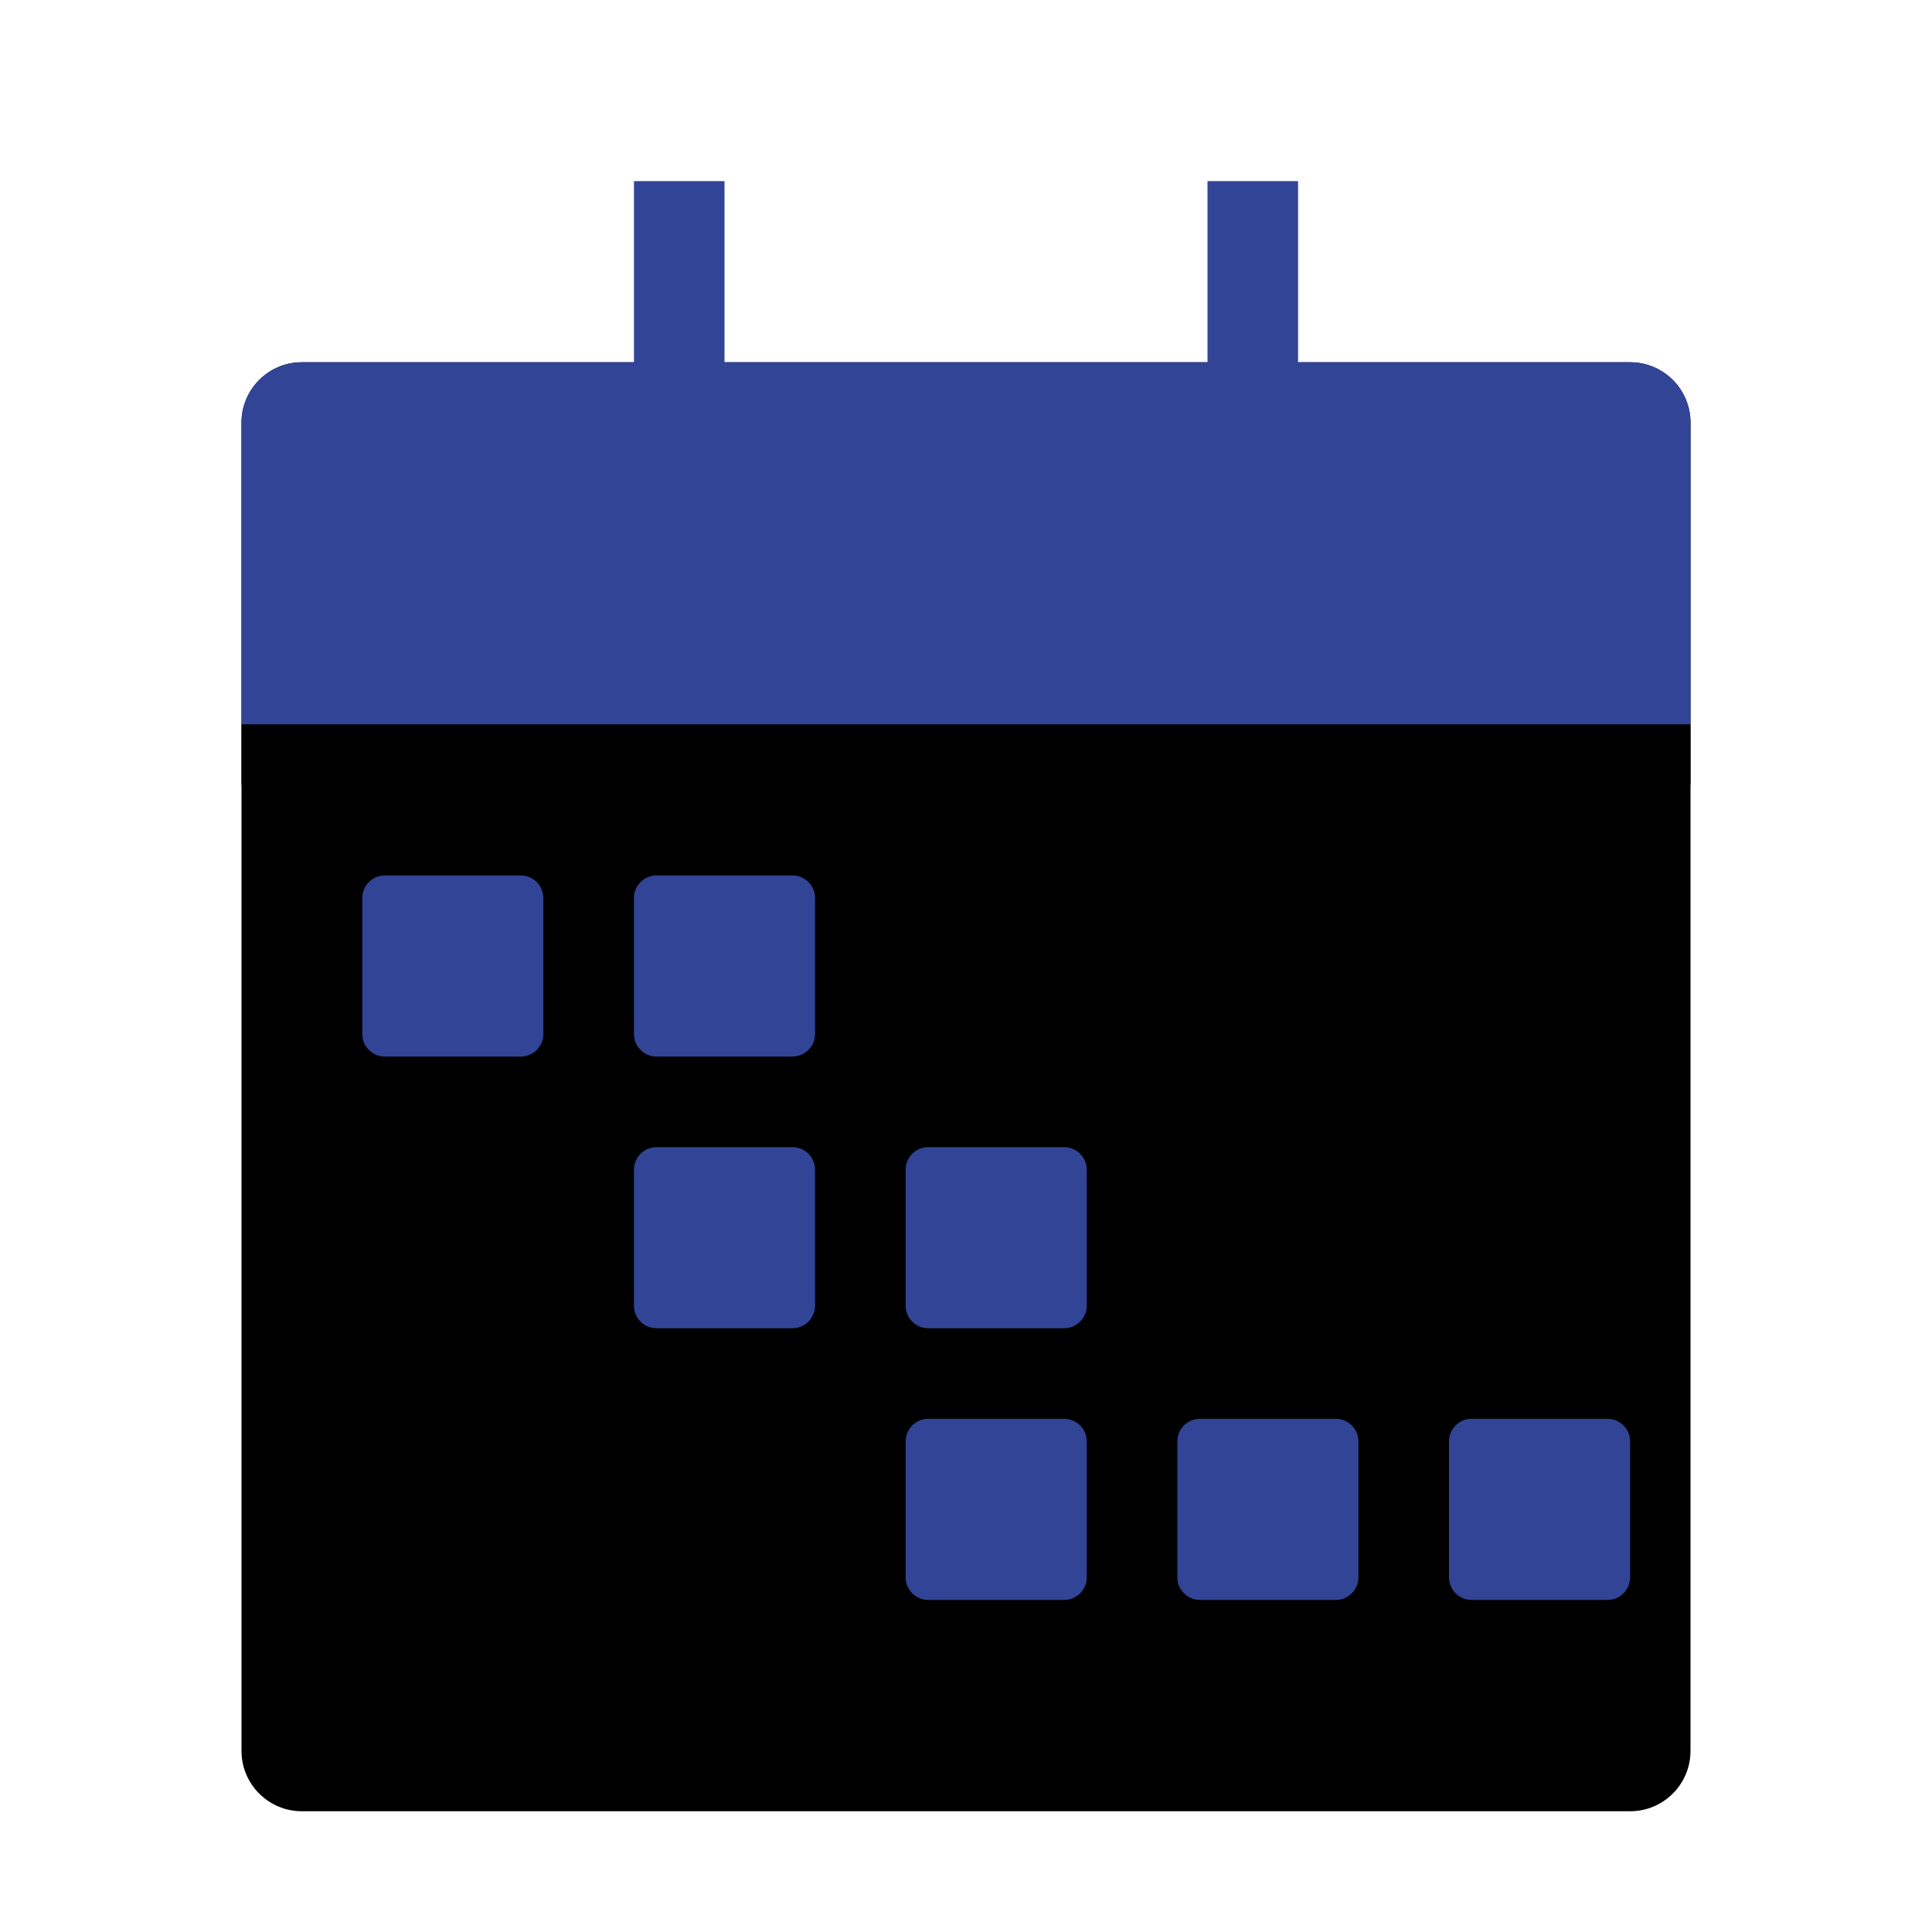
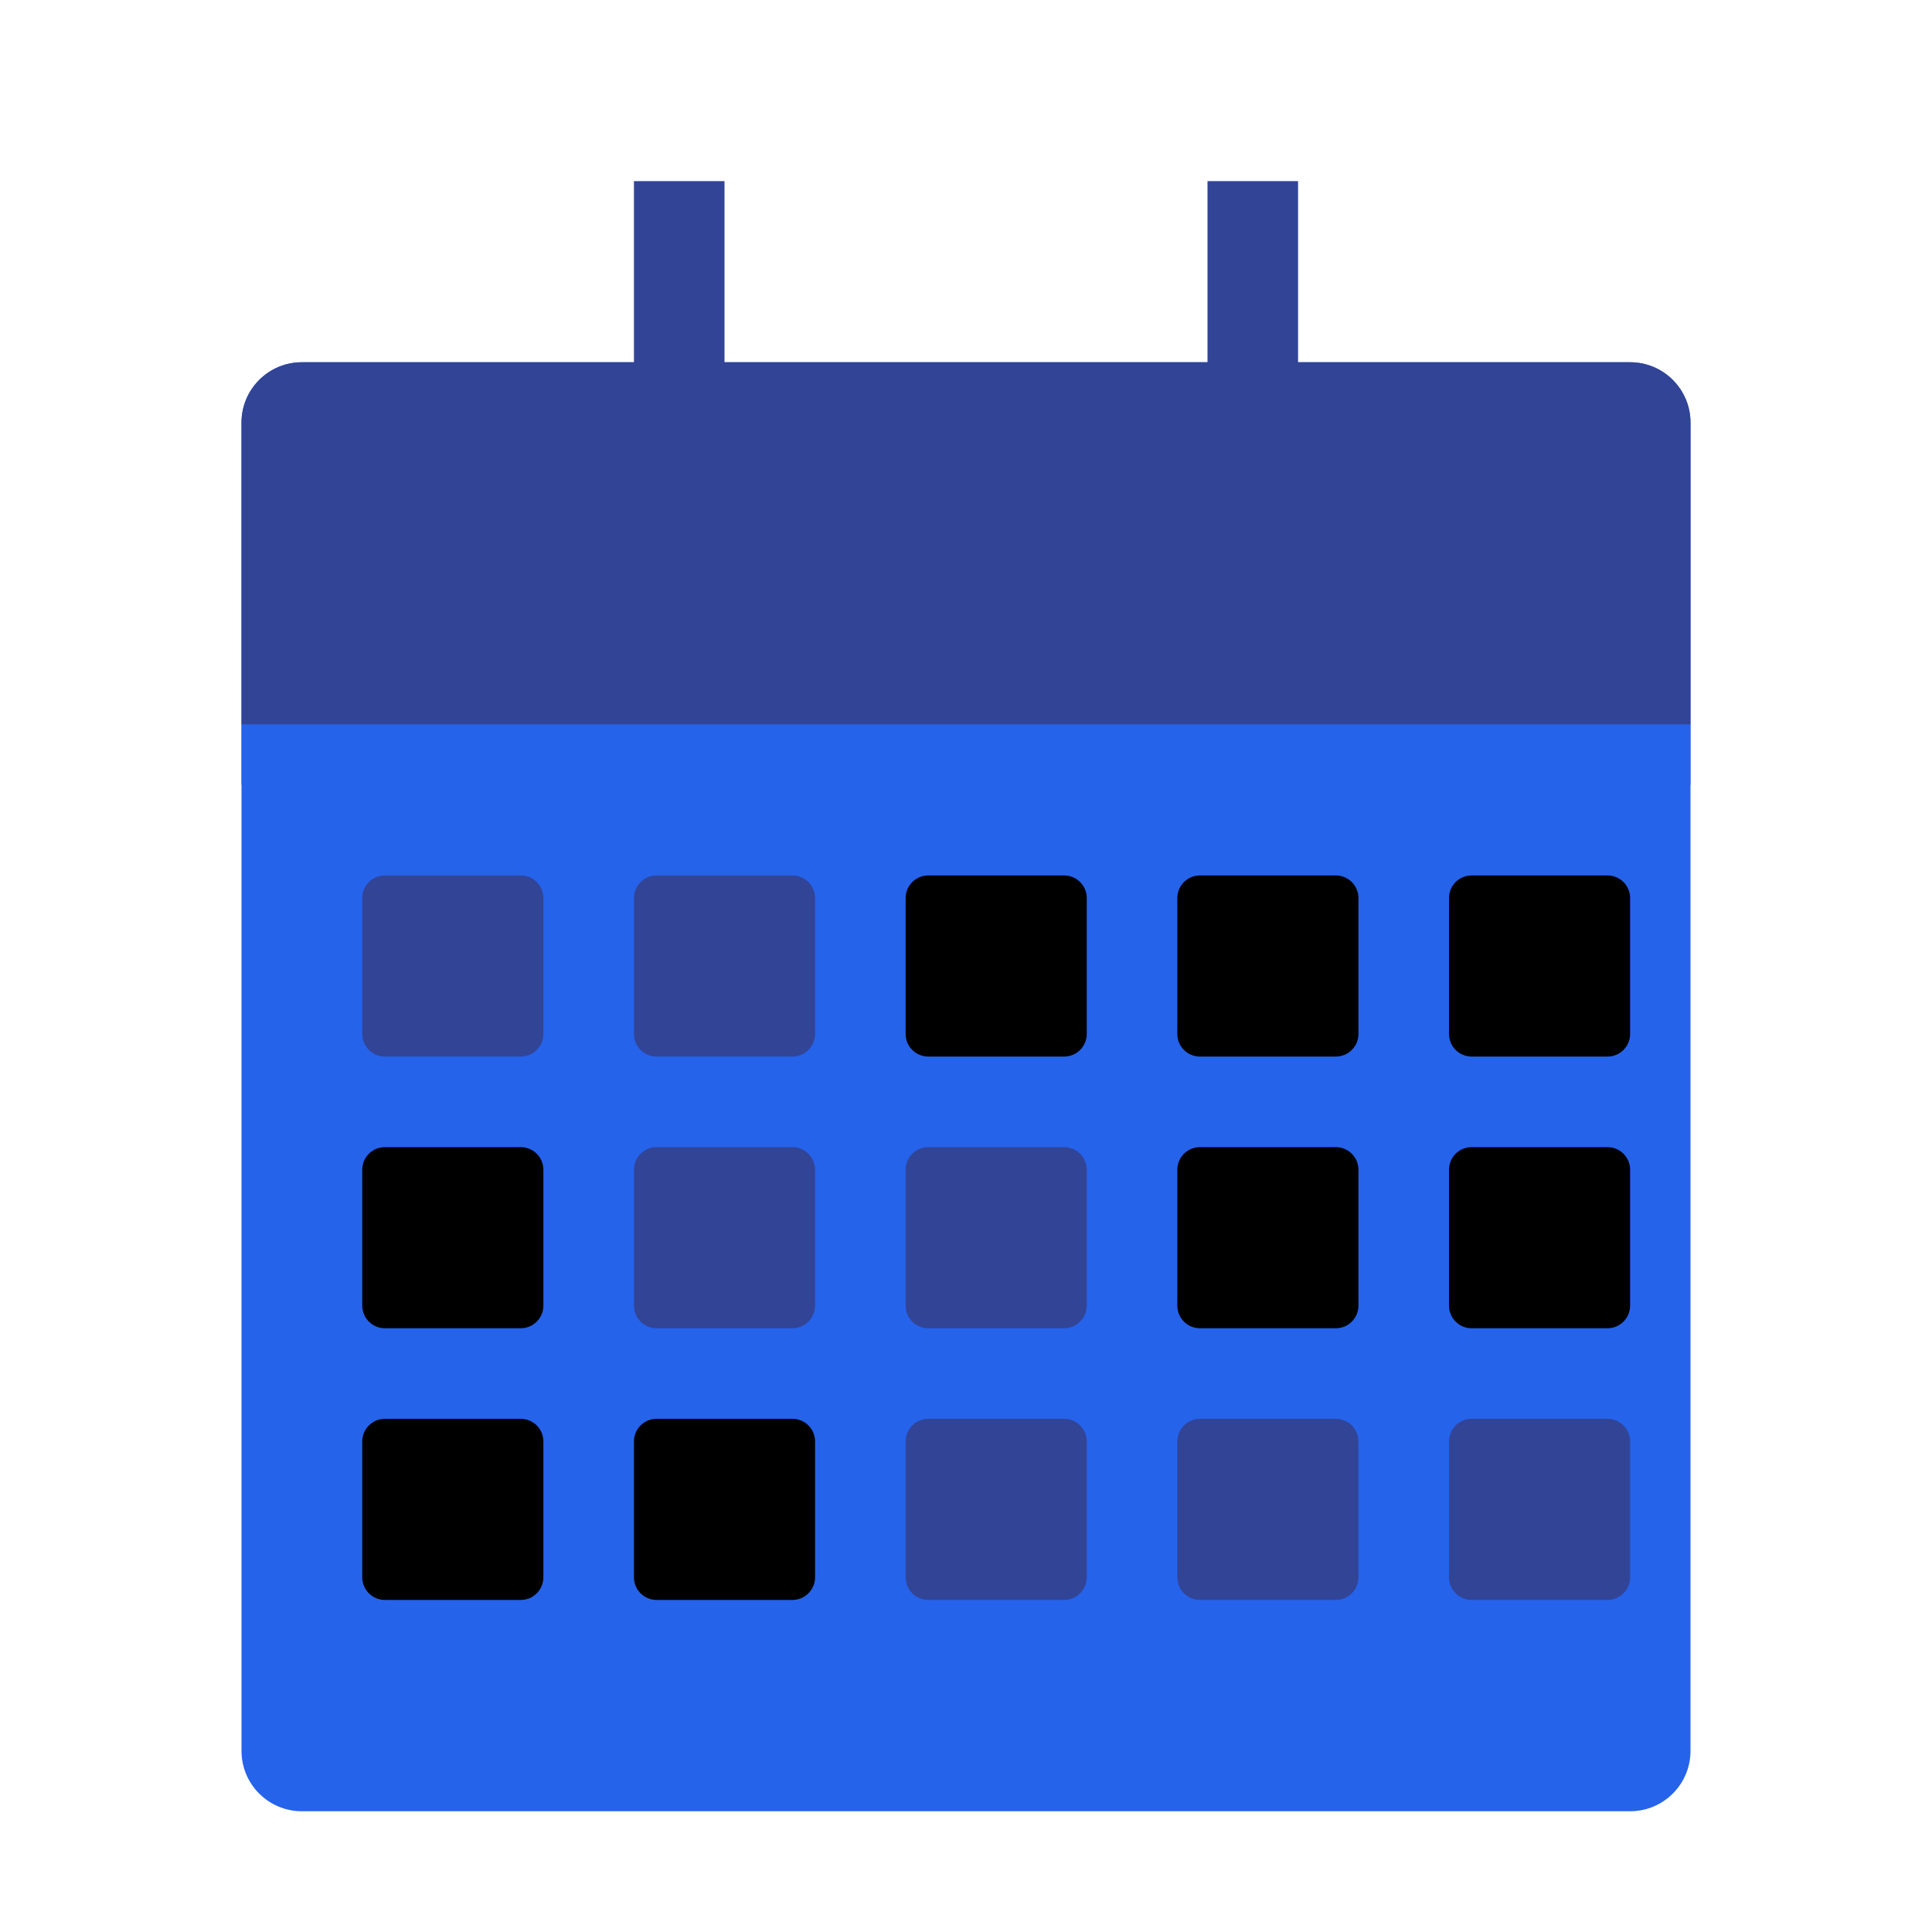
<svg xmlns="http://www.w3.org/2000/svg" viewBox="0 0 512 512">
-   <path fill="#2563ebDCE2E2" d="M80 96h352a16 16 0 0 1 16 16v352a16 16 0 0 1-16 16H80a16 16 0 0 1-16-16V112a16 16 0 0 1 16-16z" />
+   <path fill="#2563eb" d="M80 96h352a16 16 0 0 1 16 16v352a16 16 0 0 1-16 16H80a16 16 0 0 1-16-16V112a16 16 0 0 1 16-16z" />
  <path fill="#324496" d="M64 112a16 16 0 0 1 16-16h352a16 16 0 0 1 16 16v80H64z" />
  <path fill="#324496" d="M168 48h24v80h-24zm152 0h24v80h-24z" />
-   <path fill="#2563ebB9C5C6" d="M64 192h384v16H64z" />
+   <path fill="#2563eb" d="M64 192h384v16H64z" />
  <rect x="96" y="232" width="48" height="48" rx="6" fill="#324496" />
  <rect x="168" y="232" width="48" height="48" rx="6" fill="#324496" />
-   <rect x="240" y="232" width="48" height="48" rx="6" fill="#2563ebB9C5C6" />
-   <rect x="312" y="232" width="48" height="48" rx="6" fill="#2563ebB9C5C6" />
-   <rect x="384" y="232" width="48" height="48" rx="6" fill="#2563ebB9C5C6" />
-   <rect x="96" y="304" width="48" height="48" rx="6" fill="#2563ebB9C5C6" />
+   <rect x="240" y="232" width="48" height="48" rx="6" fill="#000000" />
+   <rect x="312" y="232" width="48" height="48" rx="6" fill="#000000" />
+   <rect x="384" y="232" width="48" height="48" rx="6" fill="#000000" />
+   <rect x="96" y="304" width="48" height="48" rx="6" fill="#000000" />
  <rect x="168" y="304" width="48" height="48" rx="6" fill="#324496" />
  <rect x="240" y="304" width="48" height="48" rx="6" fill="#324496" />
-   <rect x="312" y="304" width="48" height="48" rx="6" fill="#2563ebB9C5C6" />
-   <rect x="384" y="304" width="48" height="48" rx="6" fill="#2563ebB9C5C6" />
-   <rect x="96" y="376" width="48" height="48" rx="6" fill="#2563ebB9C5C6" />
-   <rect x="168" y="376" width="48" height="48" rx="6" fill="#2563ebB9C5C6" />
+   <rect x="312" y="304" width="48" height="48" rx="6" fill="#000000" />
+   <rect x="384" y="304" width="48" height="48" rx="6" fill="#000000" />
+   <rect x="96" y="376" width="48" height="48" rx="6" fill="#000000" />
+   <rect x="168" y="376" width="48" height="48" rx="6" fill="#000000" />
  <rect x="240" y="376" width="48" height="48" rx="6" fill="#324496" />
  <rect x="312" y="376" width="48" height="48" rx="6" fill="#324496" />
  <rect x="384" y="376" width="48" height="48" rx="6" fill="#324496" />
</svg>
